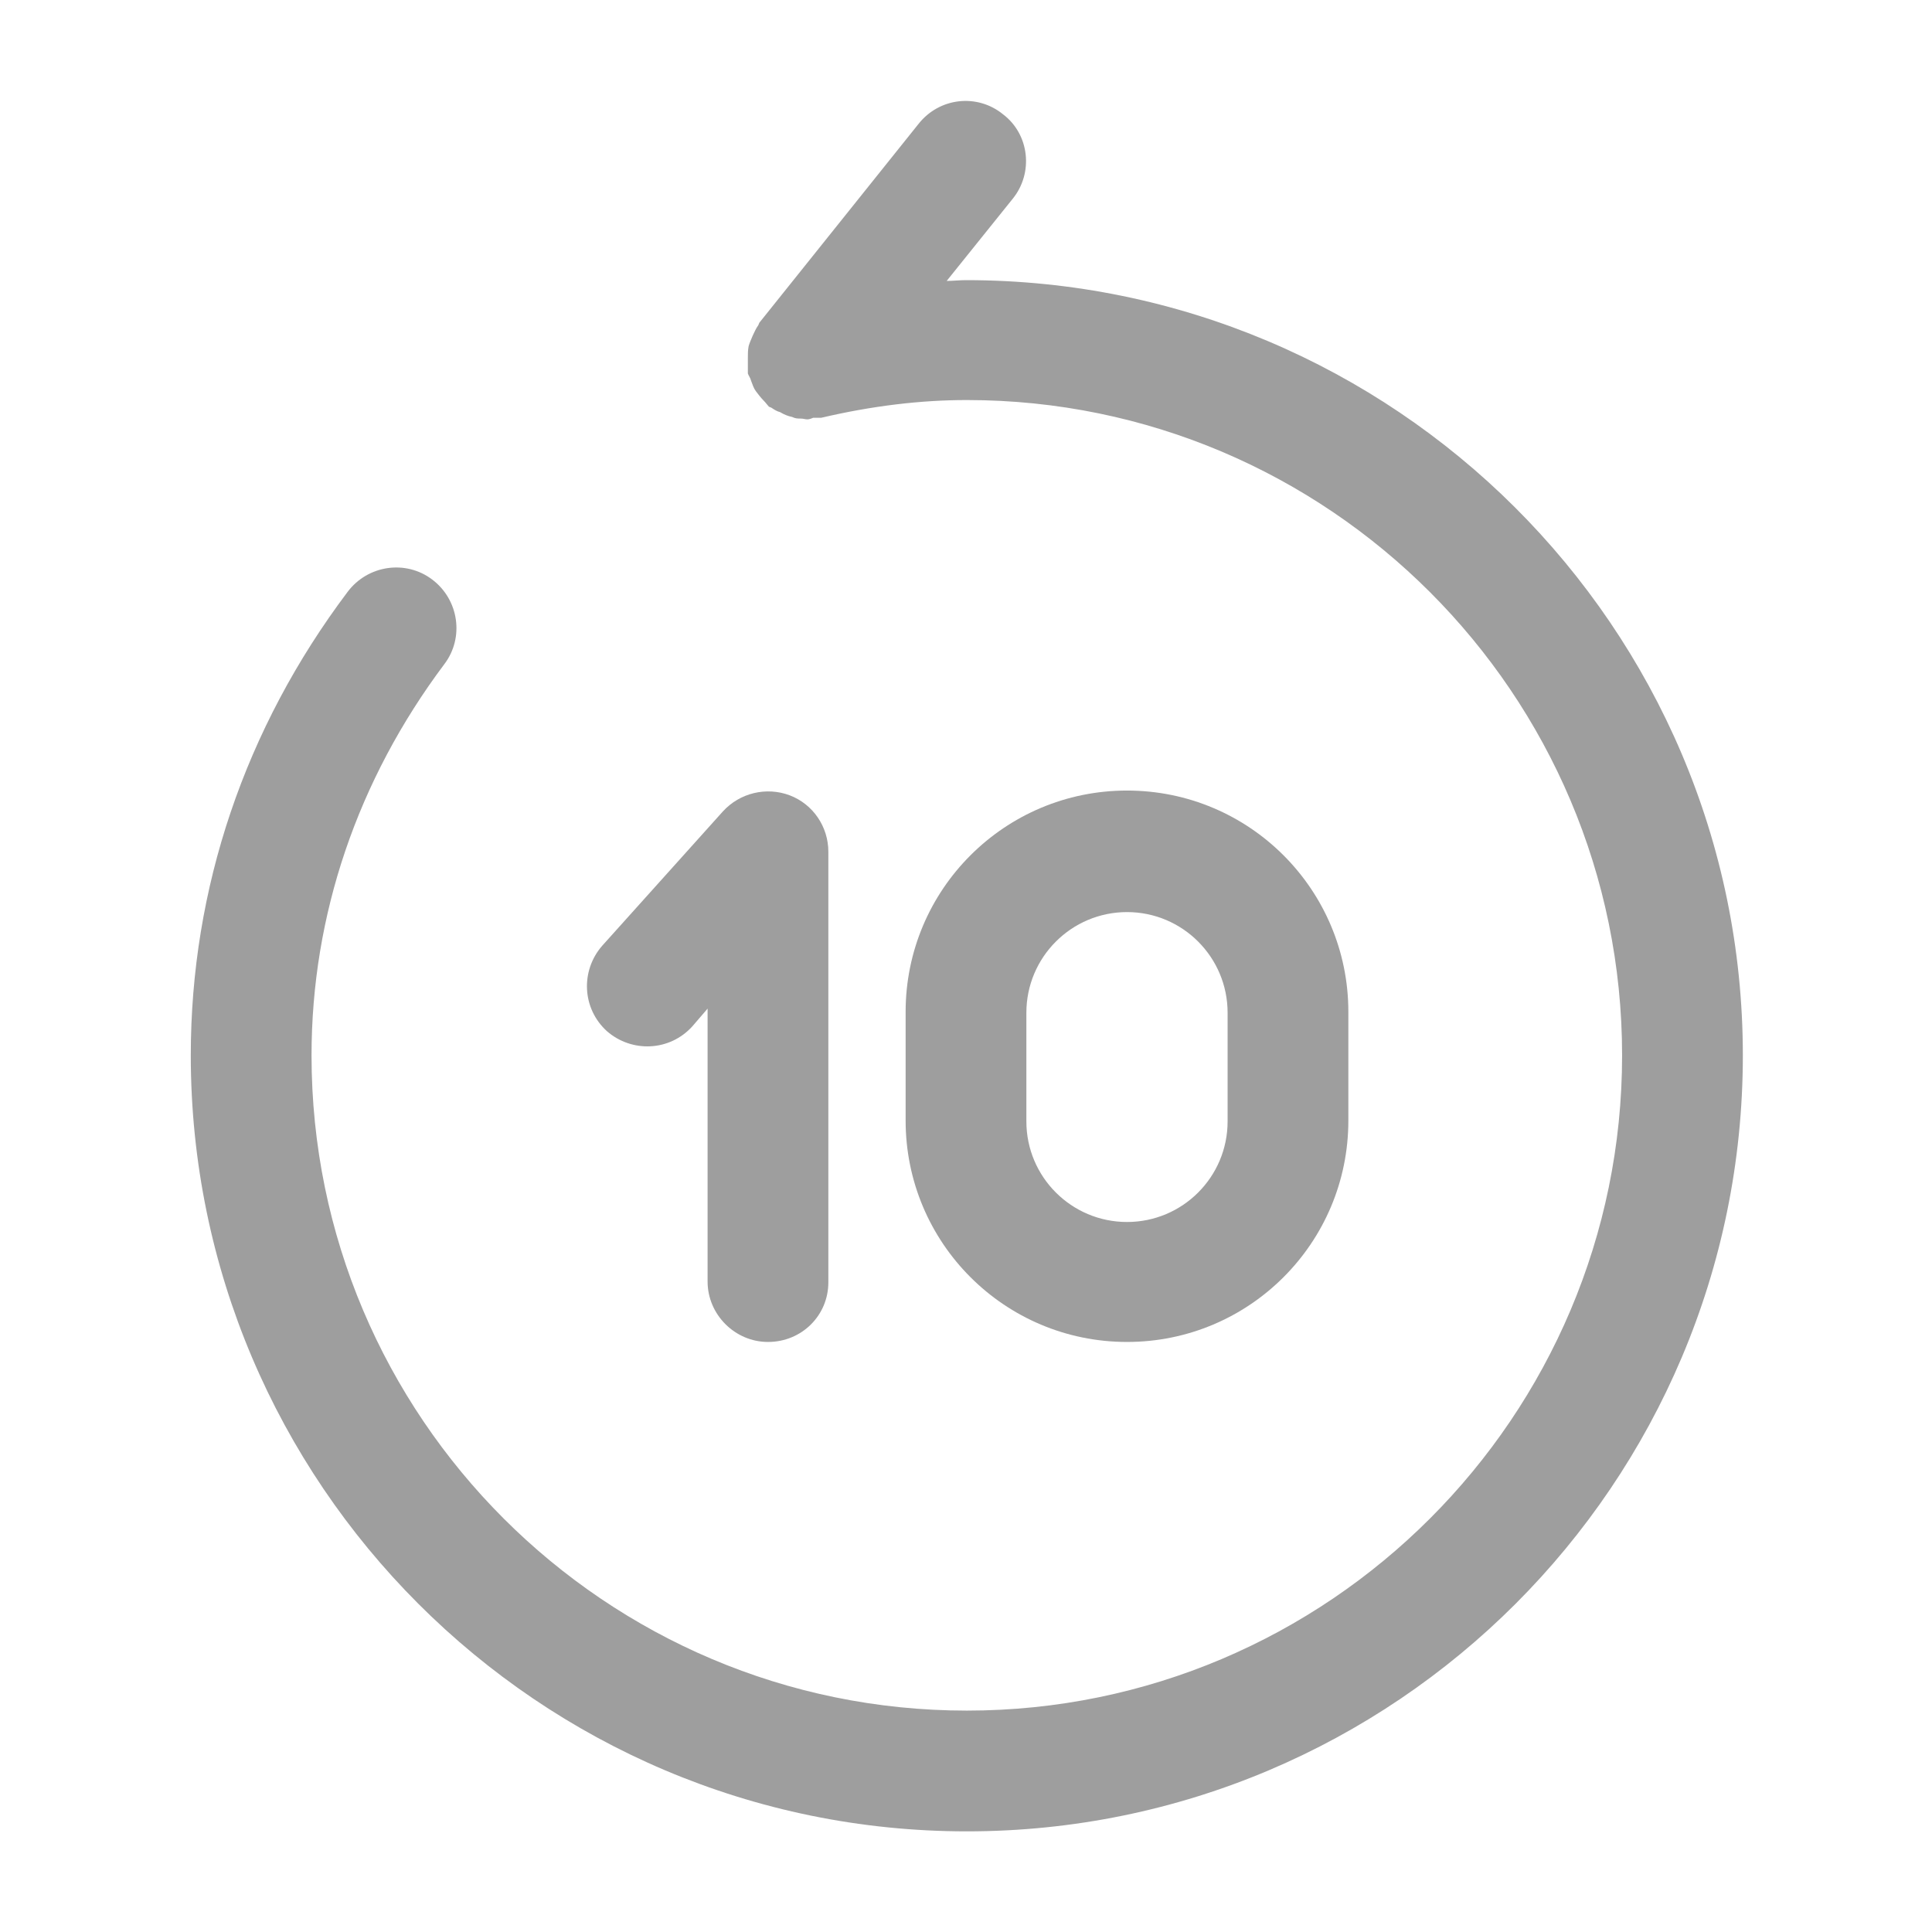
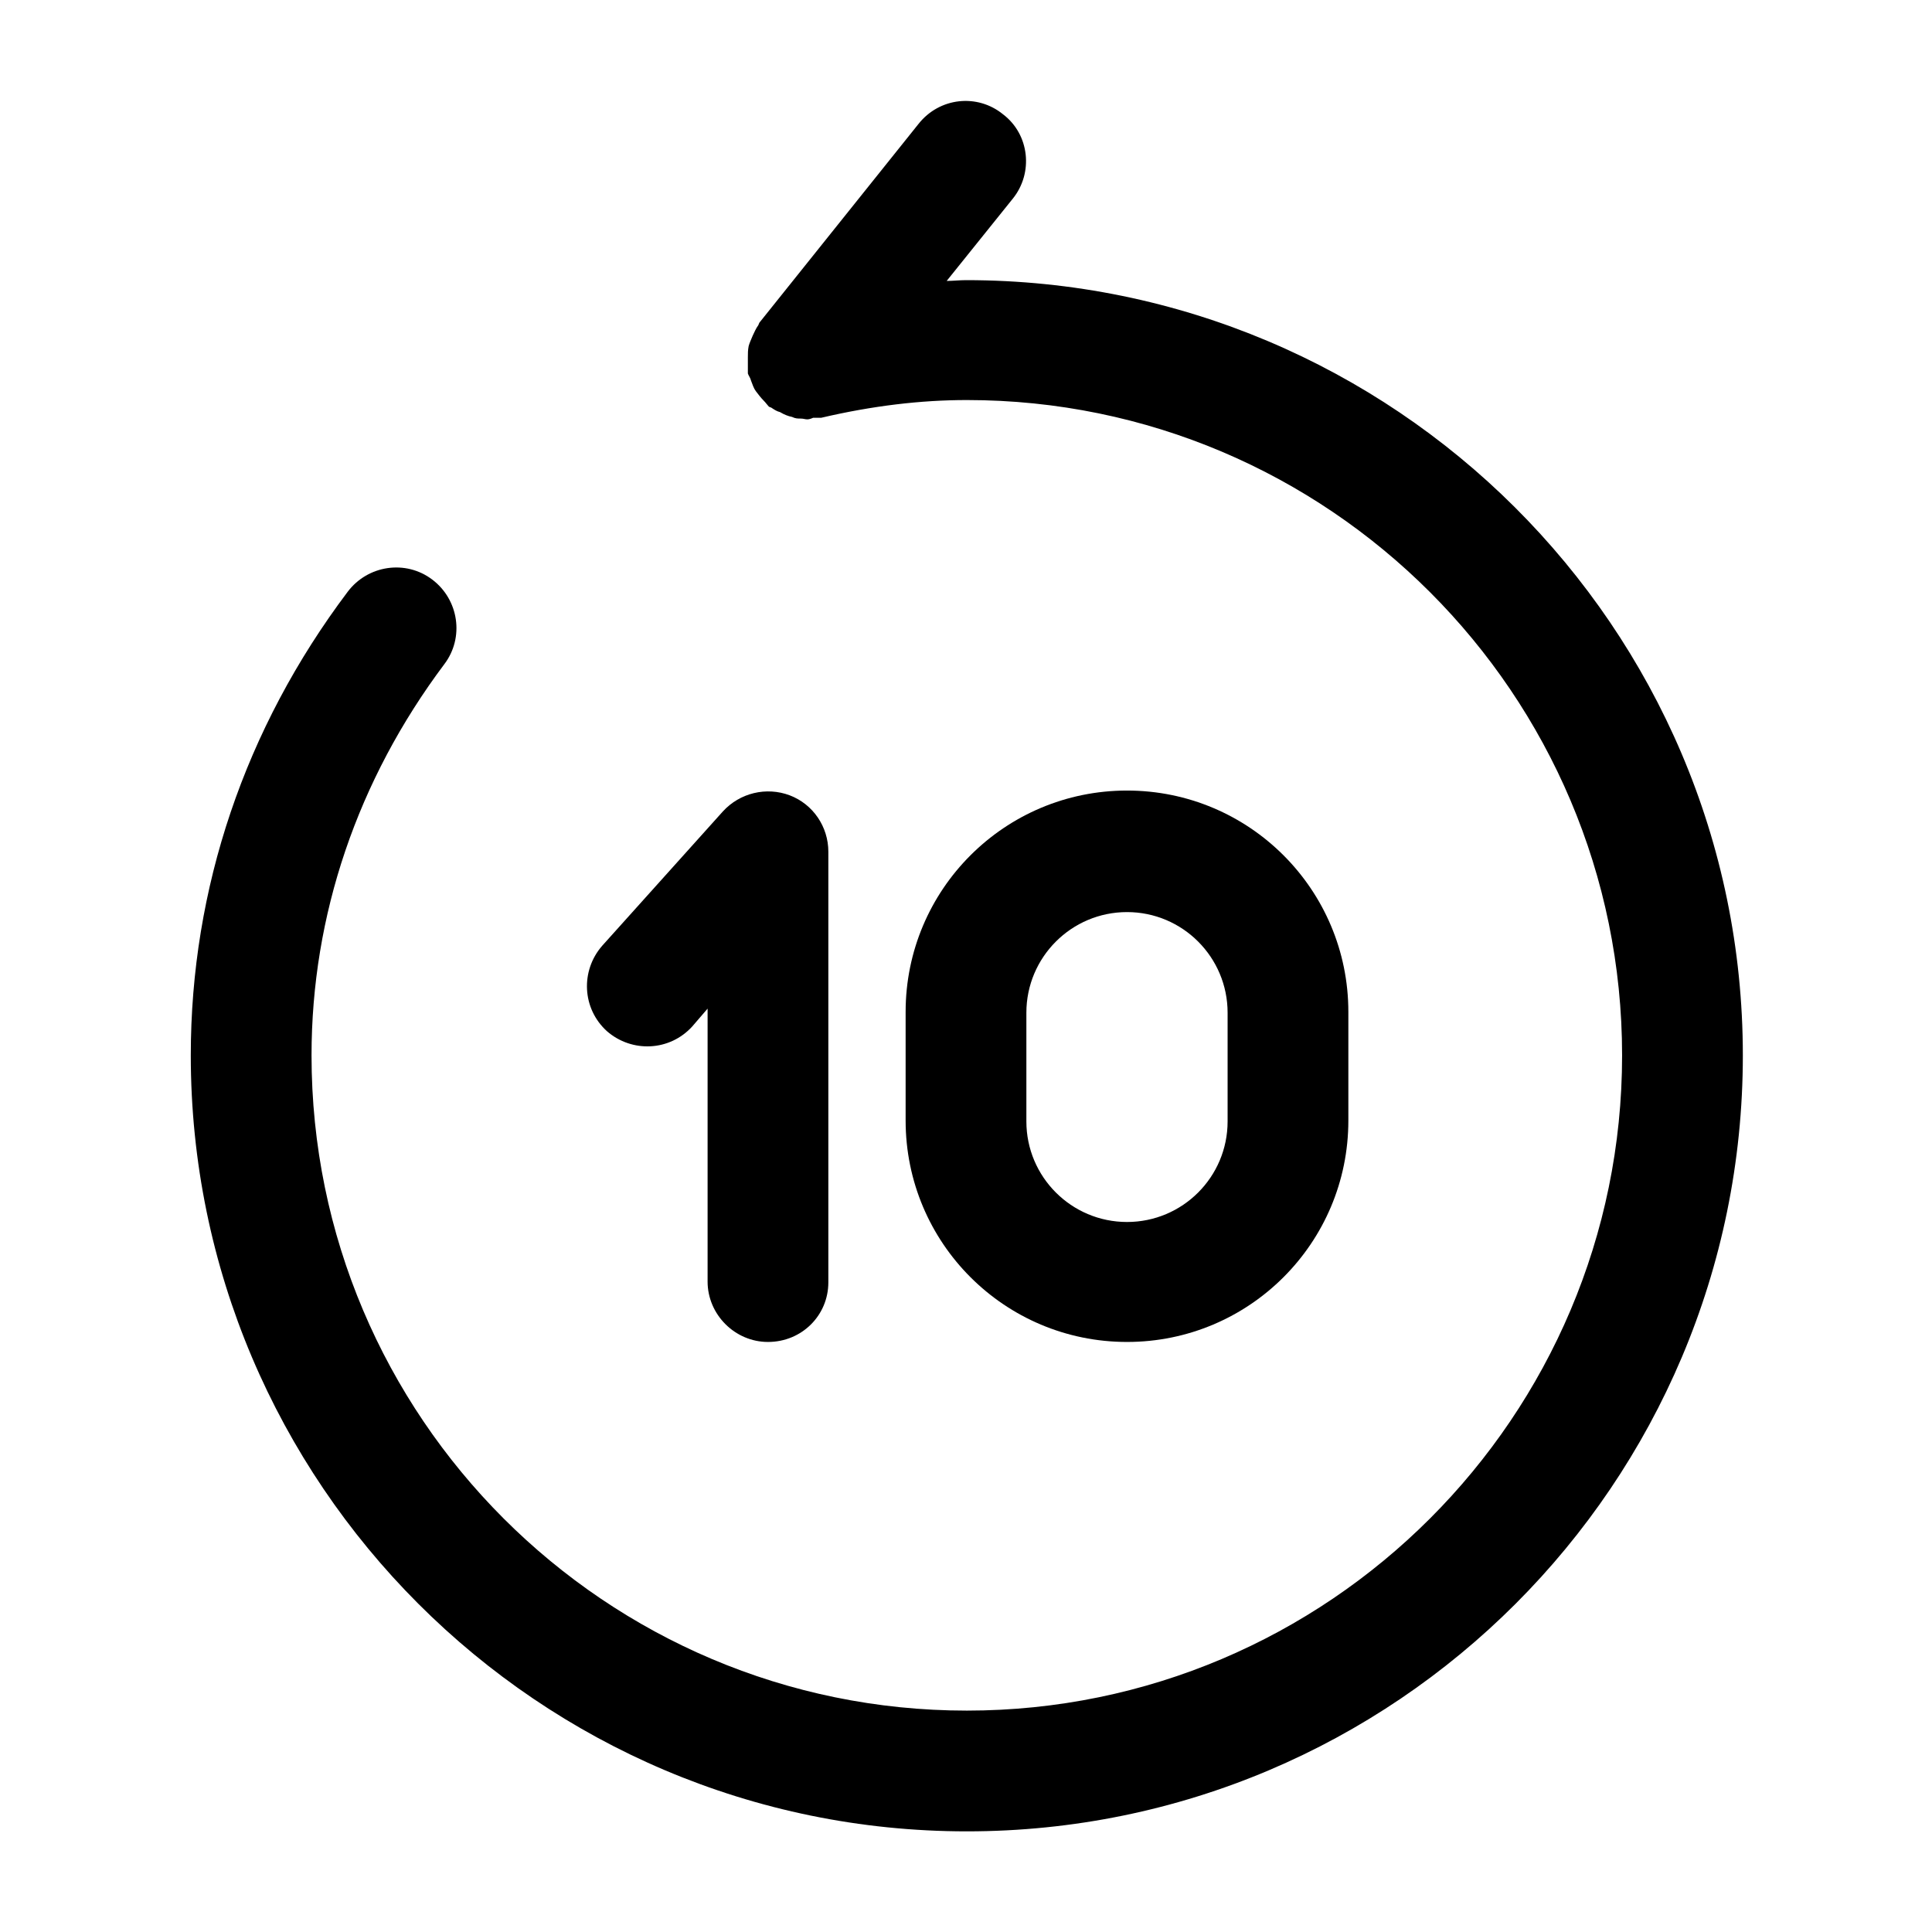
<svg xmlns="http://www.w3.org/2000/svg" width="32" height="32" viewBox="0 0 32 32" fill="none">
-   <path d="M12.72 22.227C12.173 22.227 11.72 21.773 11.72 21.227V16.706L11.467 17C11.093 17.413 10.467 17.44 10.053 17.08C9.64 16.706 9.613 16.08 9.973 15.666L11.973 13.44C12.253 13.133 12.693 13.027 13.08 13.173C13.467 13.32 13.72 13.693 13.72 14.107V21.24C13.72 21.787 13.28 22.227 12.72 22.227Z" fill="#9E9E9E" />
-   <path d="M16 4.64C15.893 4.64 15.787 4.653 15.68 4.653L16.773 3.293C17.12 2.866 17.053 2.226 16.613 1.893C16.187 1.546 15.56 1.613 15.213 2.053L12.587 5.333C12.573 5.346 12.573 5.36 12.56 5.386C12.52 5.44 12.493 5.506 12.467 5.56C12.44 5.626 12.414 5.68 12.4 5.733C12.387 5.8 12.387 5.853 12.387 5.92C12.387 5.986 12.387 6.053 12.387 6.12C12.387 6.146 12.387 6.16 12.387 6.186C12.4 6.226 12.427 6.253 12.44 6.306C12.467 6.373 12.48 6.426 12.52 6.48C12.56 6.533 12.6 6.586 12.653 6.64C12.68 6.666 12.707 6.706 12.733 6.733C12.747 6.746 12.774 6.746 12.787 6.76C12.827 6.786 12.867 6.813 12.92 6.826C12.987 6.866 13.053 6.893 13.12 6.906C13.174 6.933 13.213 6.933 13.267 6.933C13.307 6.933 13.334 6.946 13.373 6.946C13.4 6.946 13.44 6.933 13.467 6.92C13.507 6.92 13.547 6.92 13.6 6.92C14.454 6.72 15.254 6.626 16.014 6.626C22 6.626 26.867 11.493 26.867 17.48C26.867 23.466 22 28.333 16.014 28.333C10.027 28.333 5.16 23.466 5.16 17.48C5.16 15.16 5.92 12.92 7.36 11C7.693 10.56 7.6 9.933 7.16 9.6C6.72 9.266 6.093 9.36 5.76 9.8C4.053 12.066 3.16 14.72 3.16 17.48C3.16 24.56 8.92 30.333 16.014 30.333C23.107 30.333 28.867 24.573 28.867 17.48C28.867 10.386 23.08 4.64 16 4.64Z" fill="#9E9E9E" />
-   <path d="M18.667 22.227C16.64 22.227 15 20.587 15 18.56V16.76C15 14.734 16.64 13.094 18.667 13.094C20.693 13.094 22.333 14.734 22.333 16.76V18.56C22.333 20.587 20.693 22.227 18.667 22.227ZM18.667 15.107C17.747 15.107 17 15.854 17 16.774V18.574C17 19.494 17.747 20.24 18.667 20.24C19.587 20.24 20.333 19.494 20.333 18.574V16.774C20.333 15.854 19.587 15.107 18.667 15.107Z" fill="#9E9E9E" />
+   <path d="M12.72 22.227C12.173 22.227 11.72 21.773 11.72 21.227V16.706L11.467 17C11.093 17.413 10.467 17.44 10.053 17.08C9.64 16.706 9.613 16.08 9.973 15.666L11.973 13.44C12.253 13.133 12.693 13.027 13.08 13.173C13.467 13.32 13.72 13.693 13.72 14.107V21.24C13.72 21.787 13.28 22.227 12.72 22.227Z" fill="currentColor" />
+   <path d="M16 4.64C15.893 4.64 15.787 4.653 15.68 4.653L16.773 3.293C17.12 2.866 17.053 2.226 16.613 1.893C16.187 1.546 15.56 1.613 15.213 2.053L12.587 5.333C12.573 5.346 12.573 5.36 12.56 5.386C12.52 5.44 12.493 5.506 12.467 5.56C12.44 5.626 12.414 5.68 12.4 5.733C12.387 5.8 12.387 5.853 12.387 5.92C12.387 5.986 12.387 6.053 12.387 6.12C12.387 6.146 12.387 6.16 12.387 6.186C12.4 6.226 12.427 6.253 12.44 6.306C12.467 6.373 12.48 6.426 12.52 6.48C12.56 6.533 12.6 6.586 12.653 6.64C12.68 6.666 12.707 6.706 12.733 6.733C12.747 6.746 12.774 6.746 12.787 6.76C12.827 6.786 12.867 6.813 12.92 6.826C12.987 6.866 13.053 6.893 13.12 6.906C13.174 6.933 13.213 6.933 13.267 6.933C13.307 6.933 13.334 6.946 13.373 6.946C13.4 6.946 13.44 6.933 13.467 6.92C13.507 6.92 13.547 6.92 13.6 6.92C14.454 6.72 15.254 6.626 16.014 6.626C22 6.626 26.867 11.493 26.867 17.48C26.867 23.466 22 28.333 16.014 28.333C10.027 28.333 5.16 23.466 5.16 17.48C5.16 15.16 5.92 12.92 7.36 11C7.693 10.56 7.6 9.933 7.16 9.6C6.72 9.266 6.093 9.36 5.76 9.8C4.053 12.066 3.16 14.72 3.16 17.48C3.16 24.56 8.92 30.333 16.014 30.333C23.107 30.333 28.867 24.573 28.867 17.48C28.867 10.386 23.08 4.64 16 4.64Z" fill="currentColor" />
+   <path d="M18.667 22.227C16.64 22.227 15 20.587 15 18.56V16.76C15 14.734 16.64 13.094 18.667 13.094C20.693 13.094 22.333 14.734 22.333 16.76V18.56C22.333 20.587 20.693 22.227 18.667 22.227ZM18.667 15.107C17.747 15.107 17 15.854 17 16.774V18.574C17 19.494 17.747 20.24 18.667 20.24C19.587 20.24 20.333 19.494 20.333 18.574V16.774C20.333 15.854 19.587 15.107 18.667 15.107Z" fill="currentColor" />
</svg>
